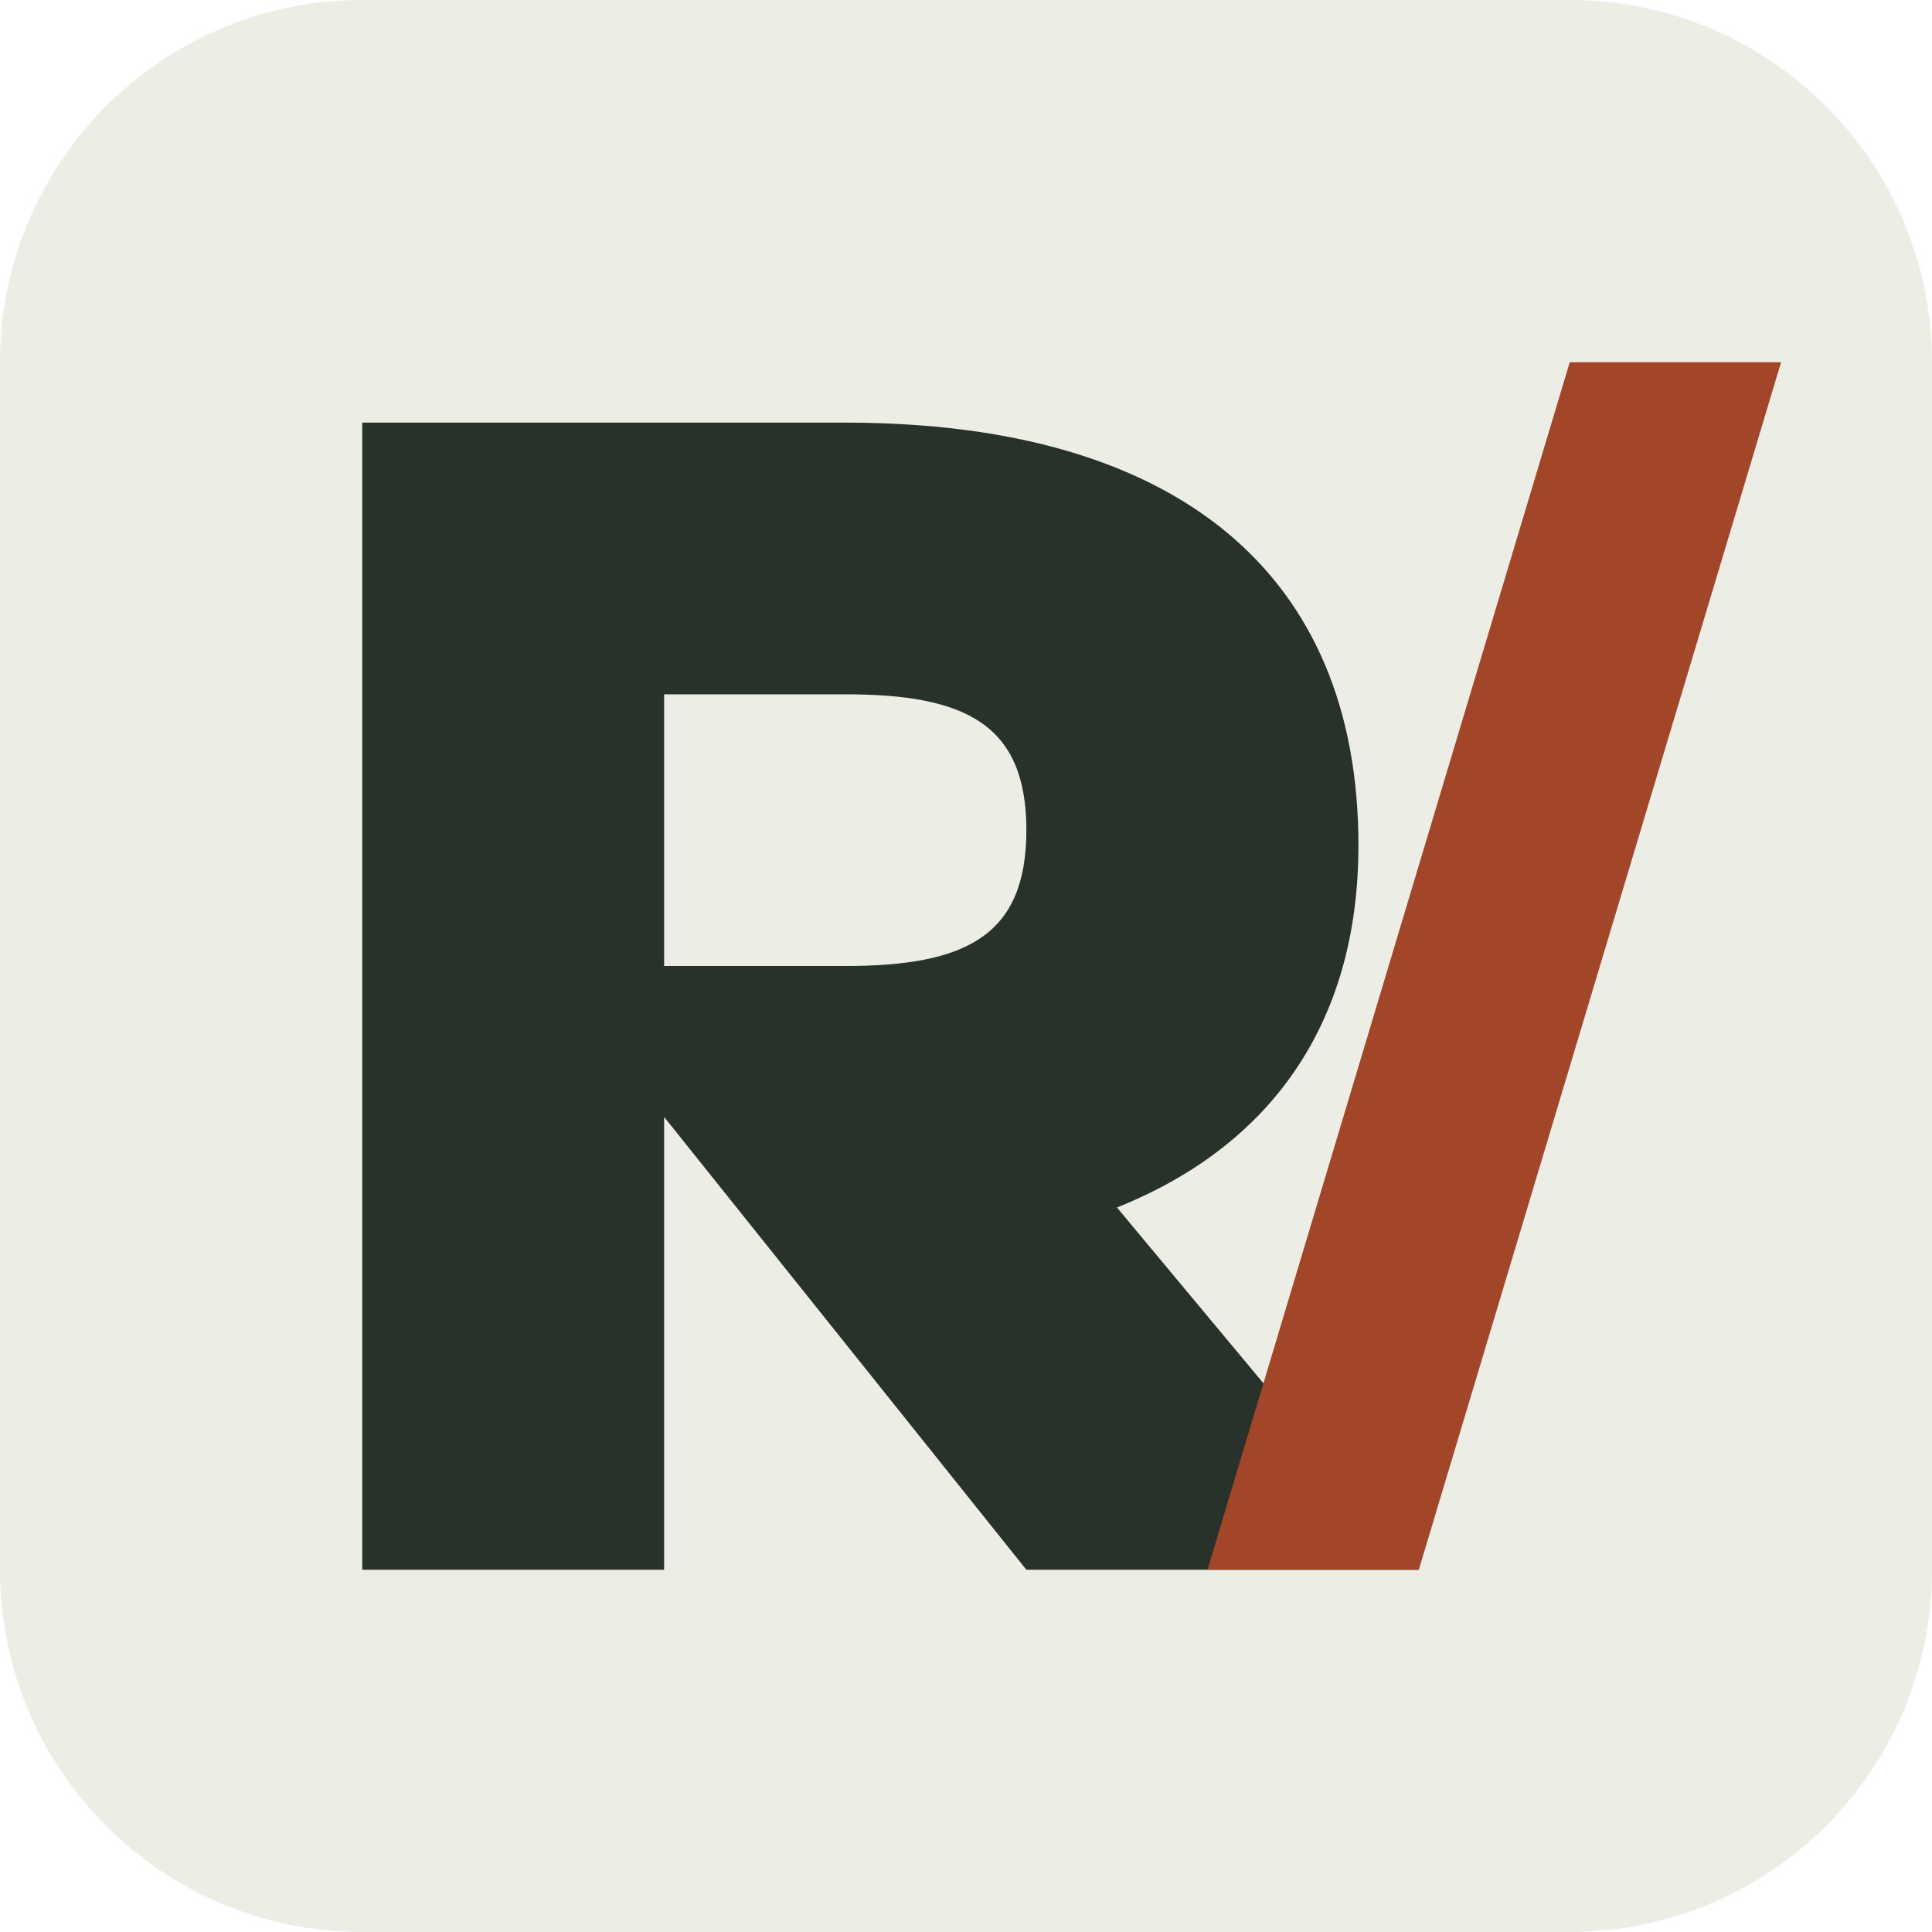
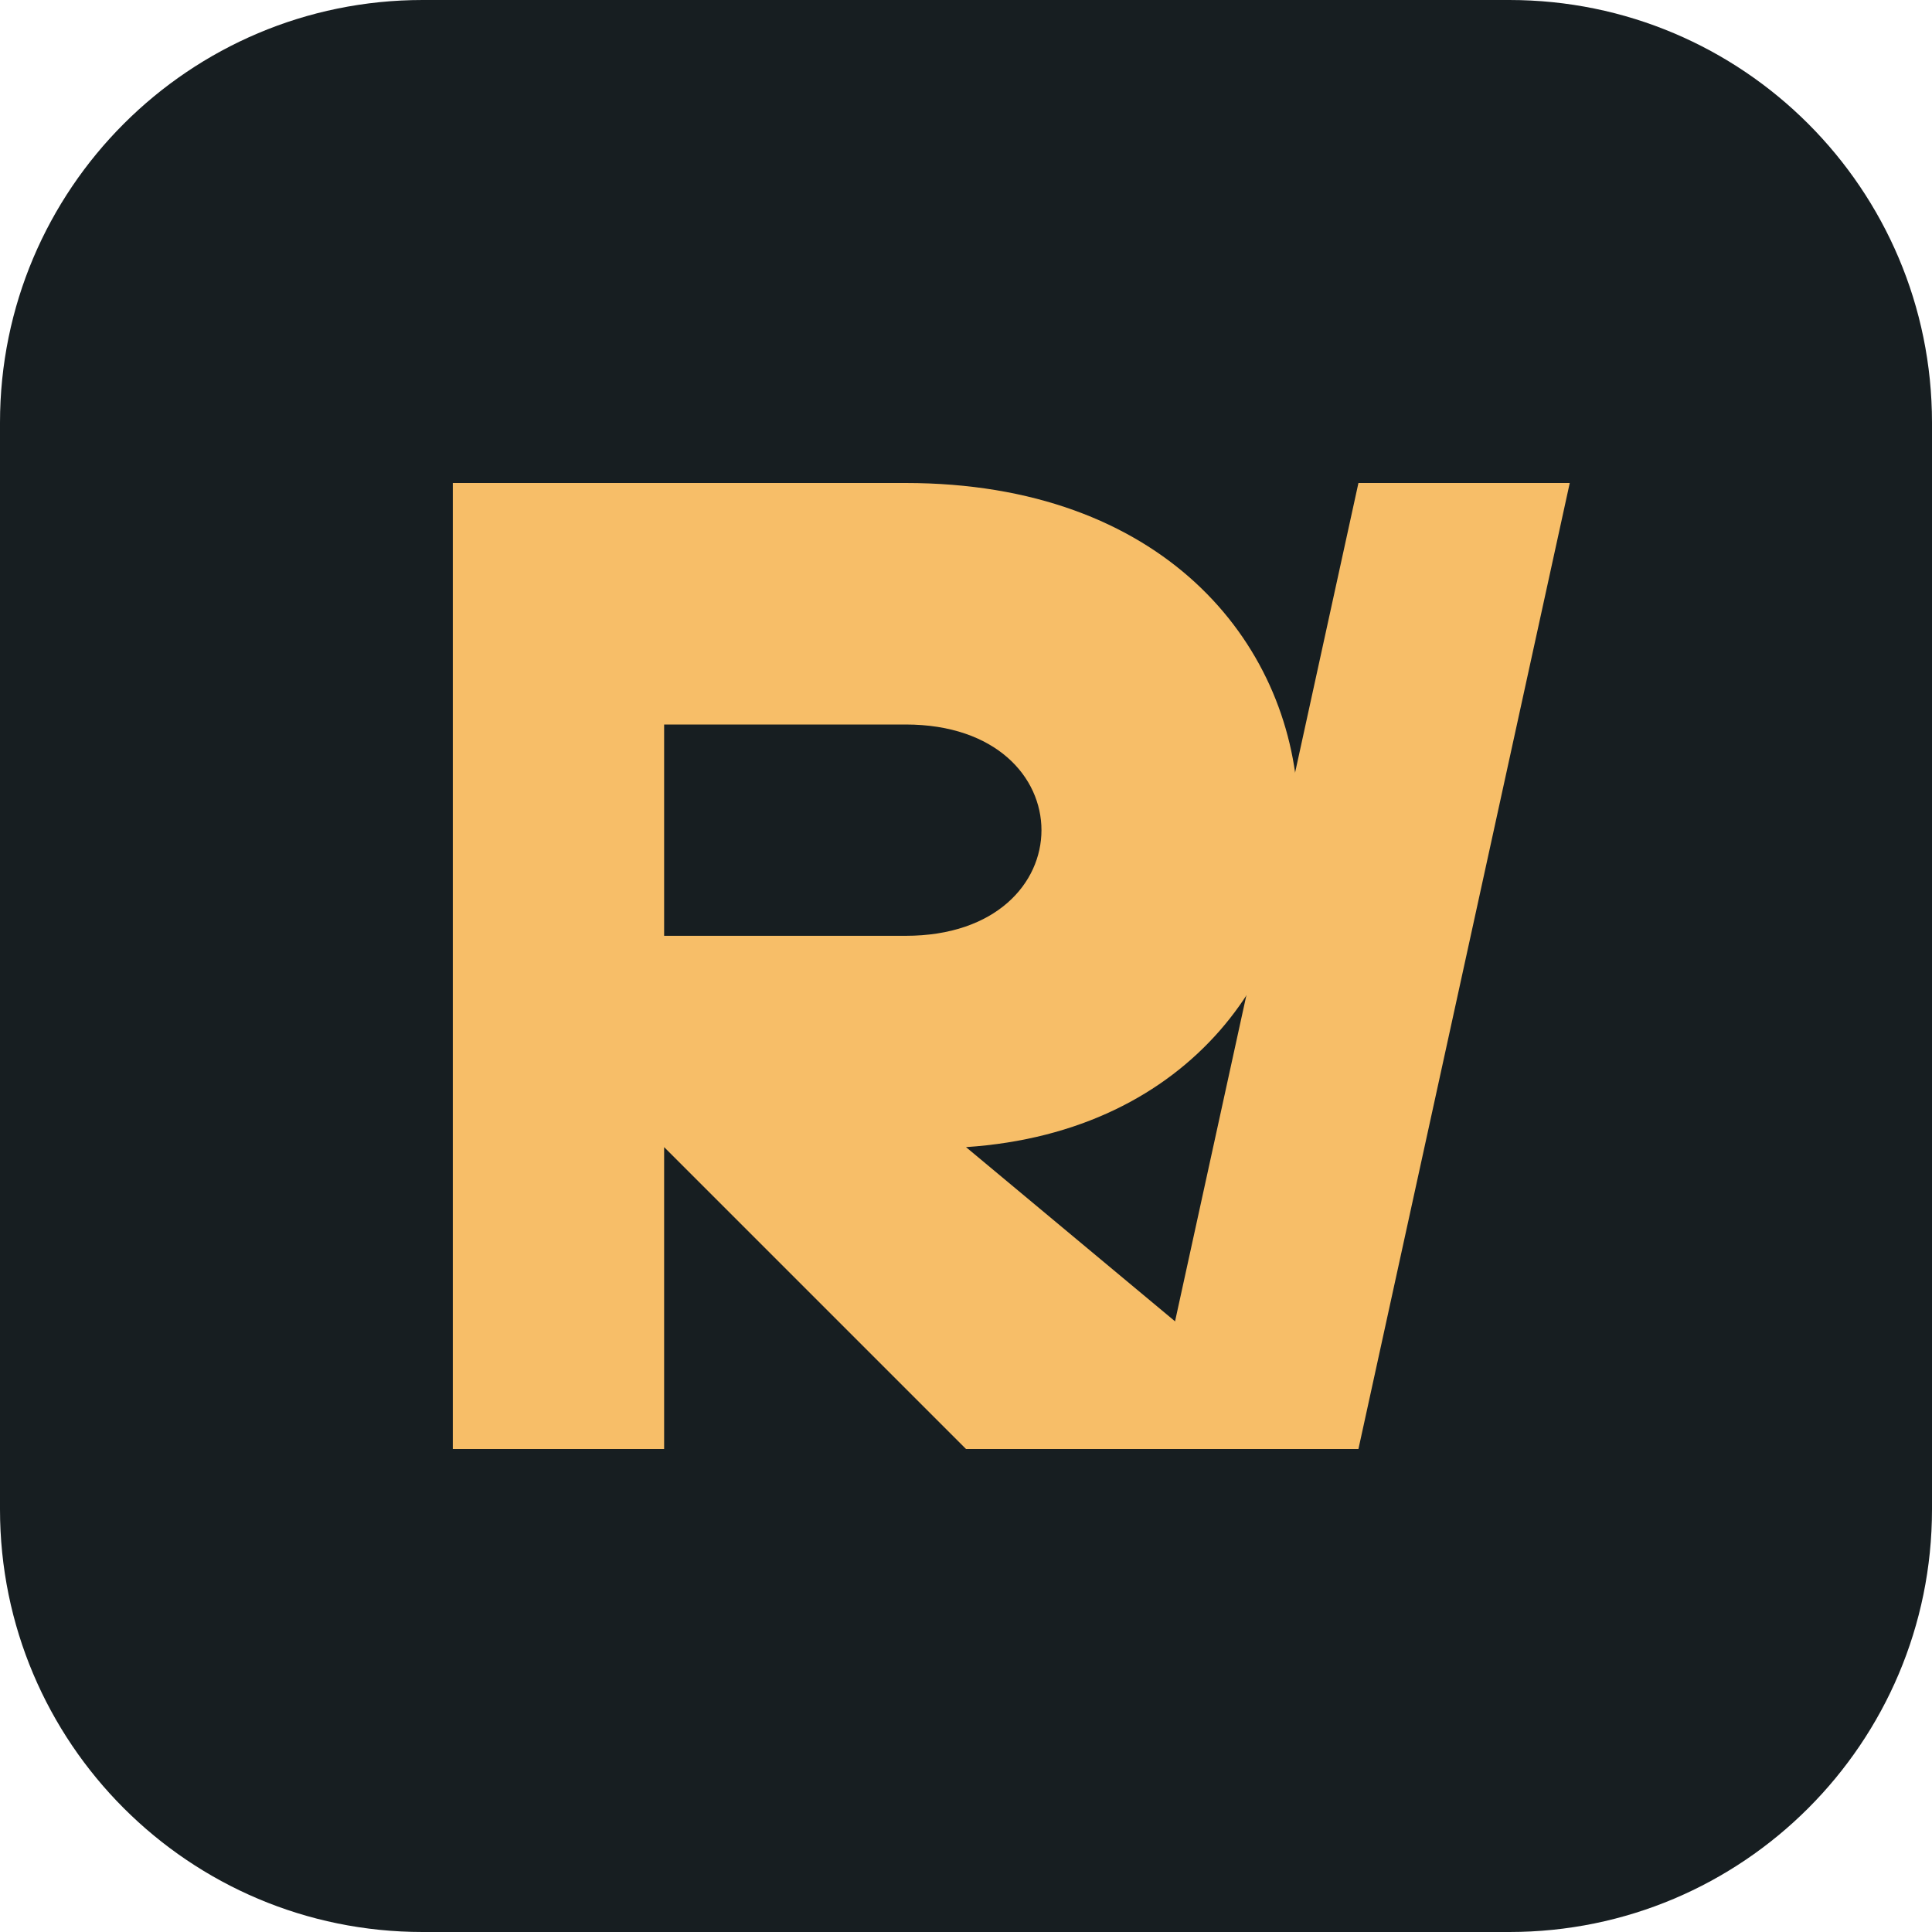
<svg xmlns="http://www.w3.org/2000/svg" viewBox="0 0 64 64">
-   <rect width="64" height="64" rx="12" fill="#eceee6" />
-   <path fill="#28322b" fill-rule="evenodd" d="M12 14h16c11 0 17 5 17 14 0 6-3 10-8 12l10 12H34L22 37v15H12V14zm10 9v9h6c4 0 6-1 6-4.5S32 23 28 23h-6z" />
-   <path fill="#a34528" d="M52 12h7L47 52h-7z" />
+   <rect width="64" height="64" rx="14" fill="#171e21" />
+   <path d="M15 48V16h15c17 0 17 21 2 22l12 10H32L22 38v10zm7-24v7h8c6 0 6-7 0-7z" fill="#f7be68" />
+   <path d="m45 16-7 32h7l7-32z" fill="#f7be68" />
</svg>
